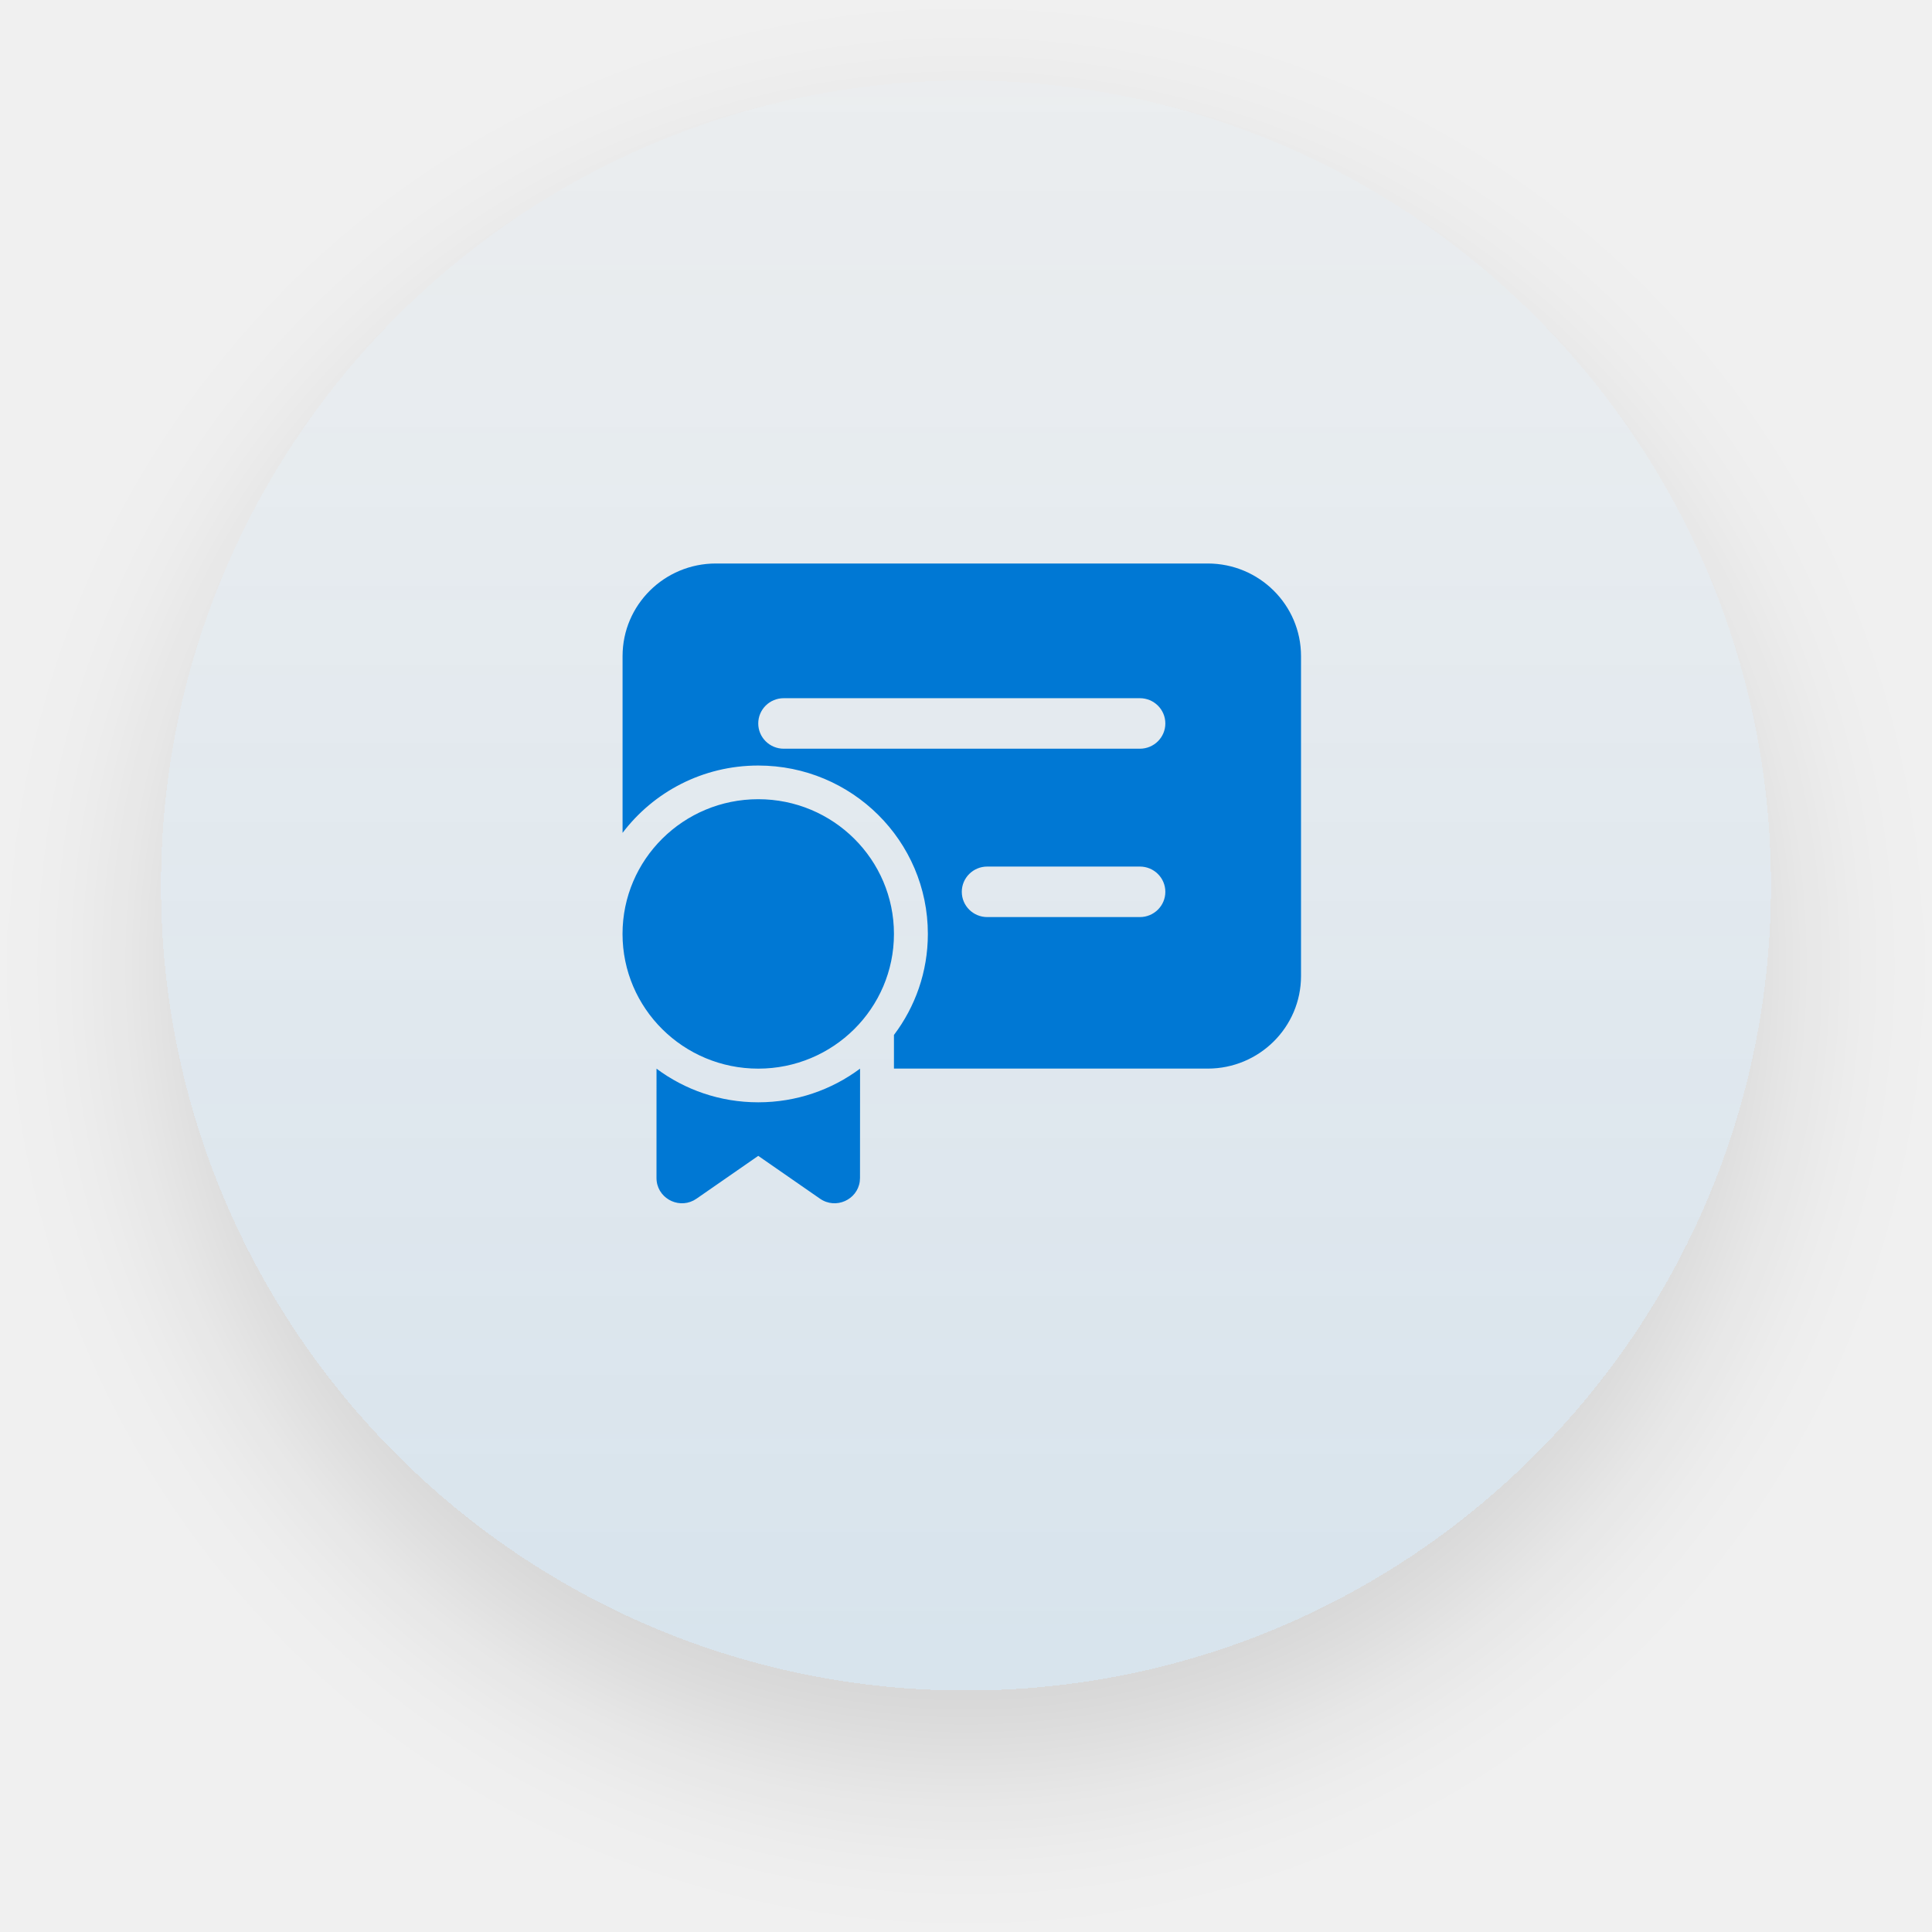
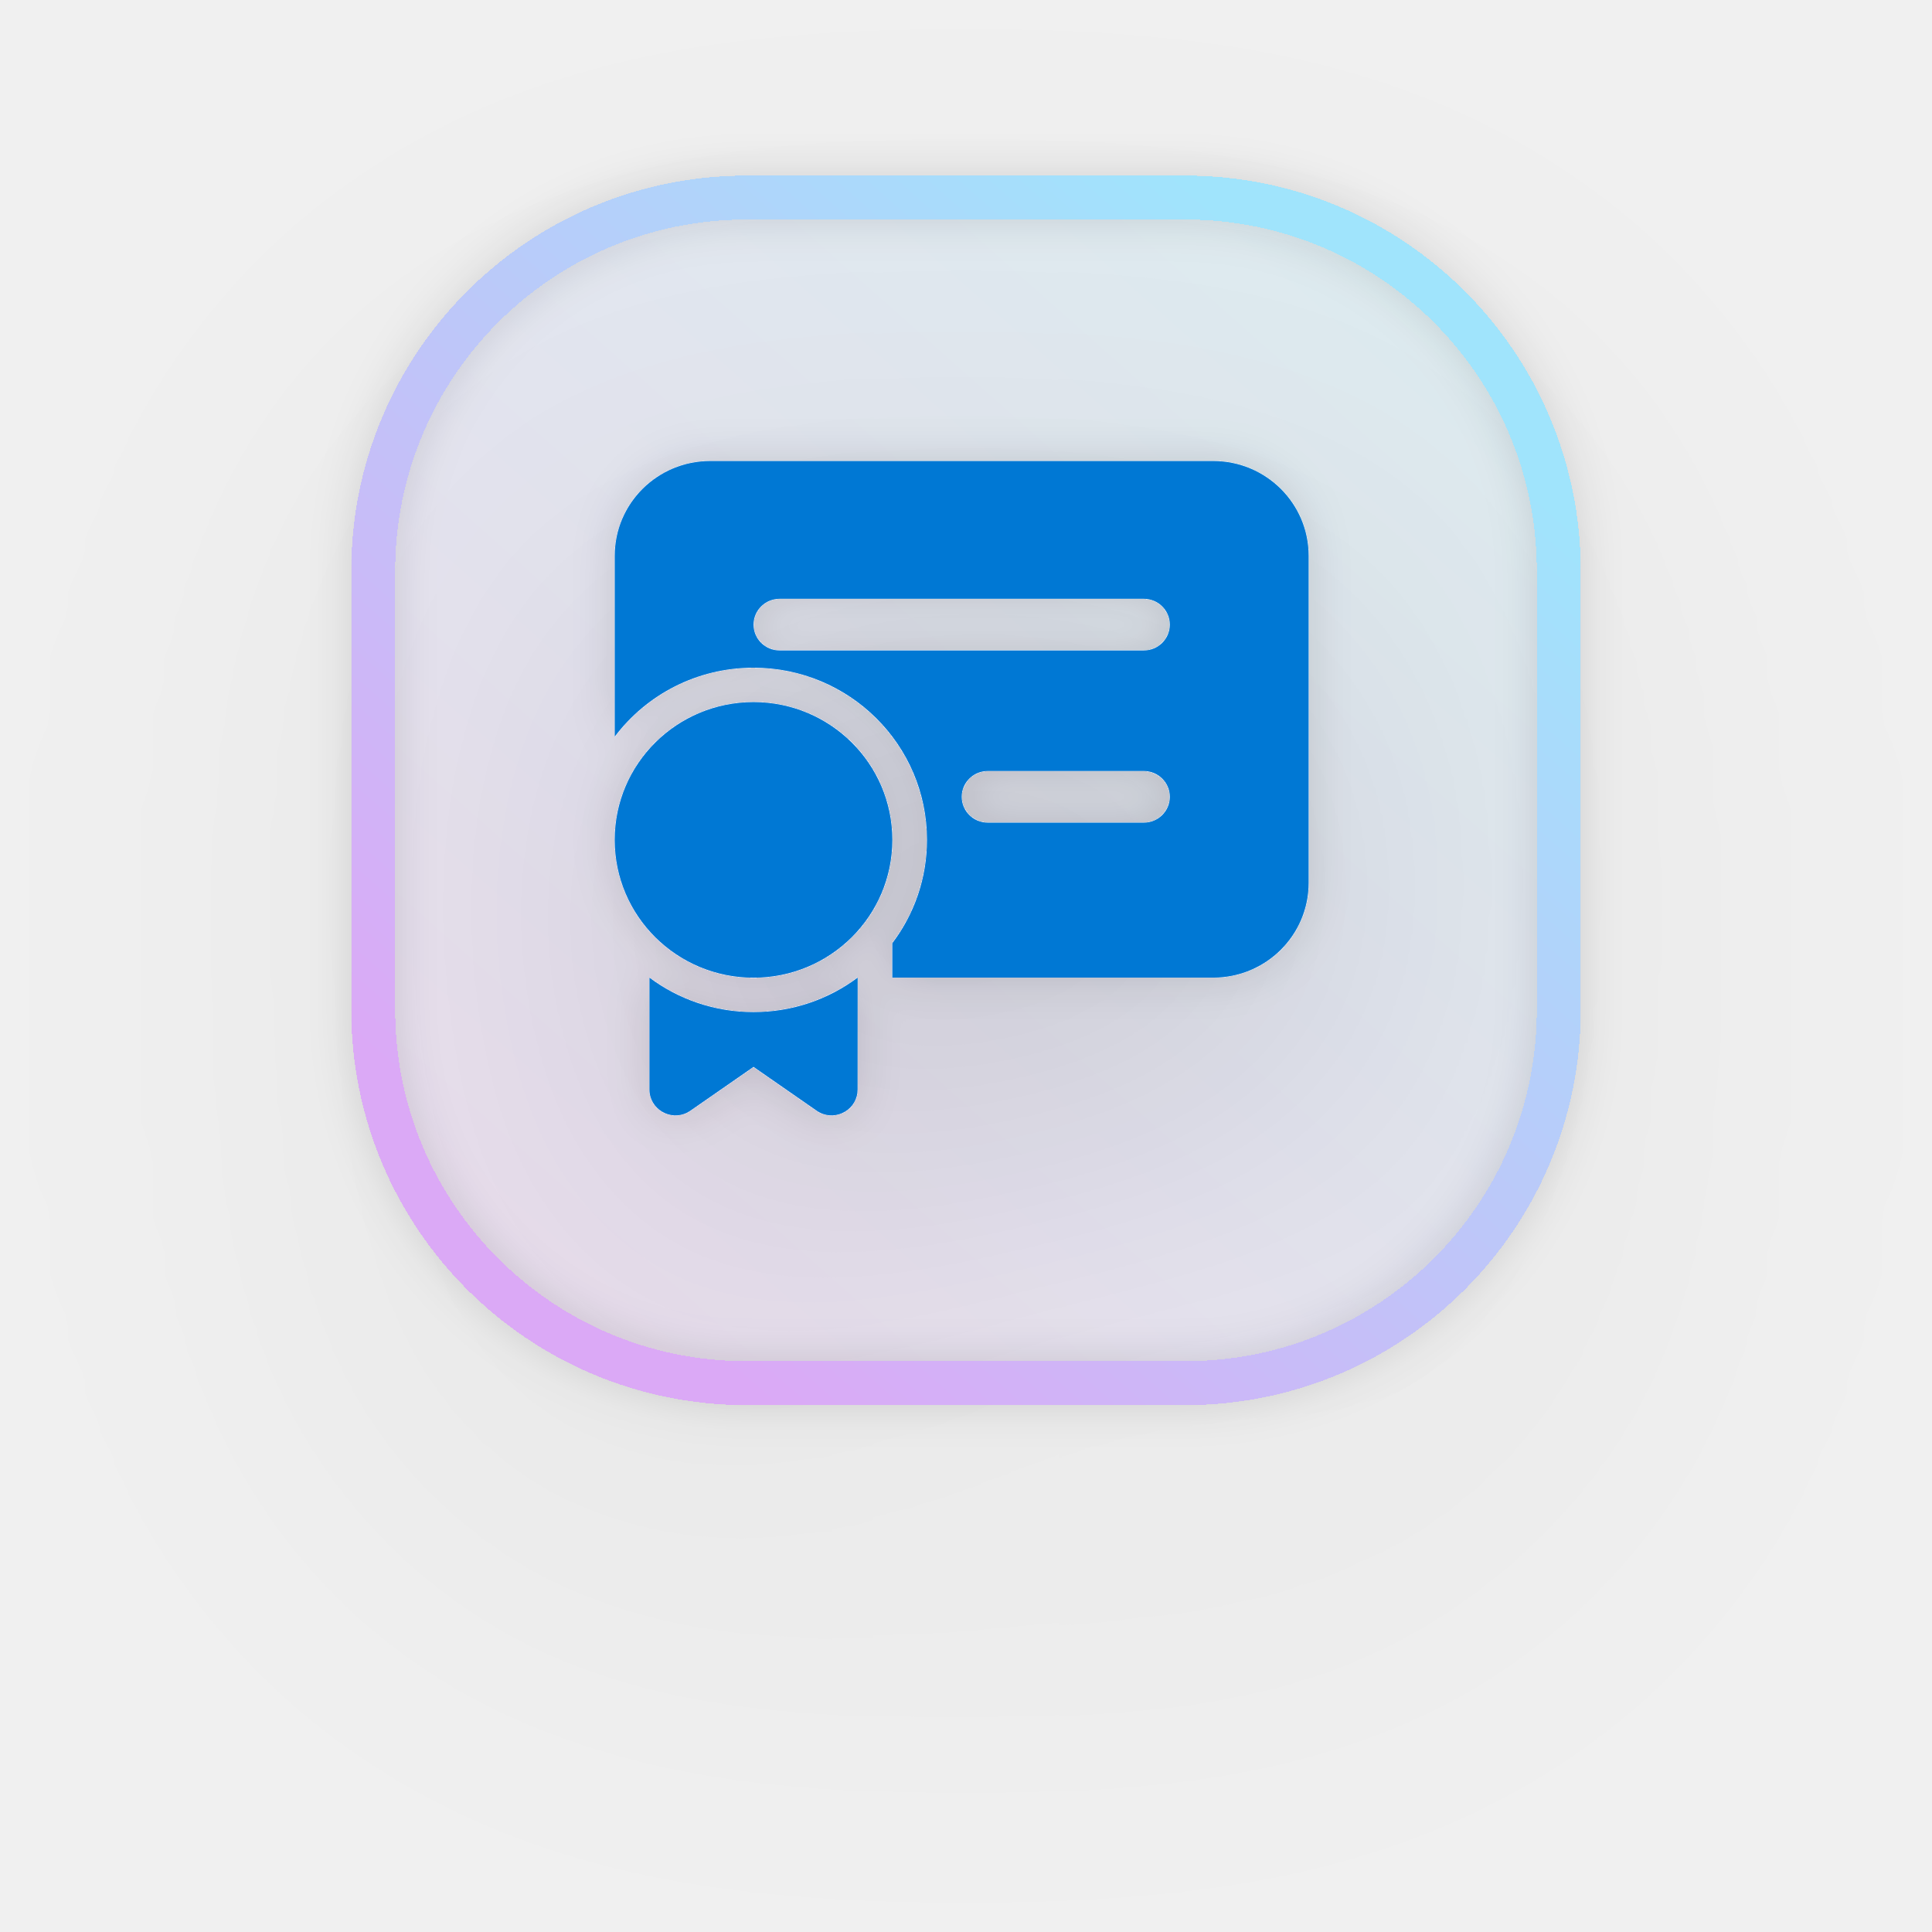
- <svg xmlns="http://www.w3.org/2000/svg" width="96" height="96" viewBox="0 0 96 96" fill="none">
-   <g filter="url(#filter0_d_1313_193)">
-     <circle cx="48" cy="44" r="40" fill="url(#paint0_linear_1313_193)" shape-rendering="crispEdges" />
-   </g>
-   <g clip-path="url(#clip0_1313_193)">
-     <path d="M35.57 28C33.01 28 30.935 30.06 30.935 32.601V41.385C32.473 39.353 34.92 38.039 37.677 38.039C42.332 38.039 46.105 41.785 46.105 46.405C46.105 48.289 45.478 50.027 44.42 51.426V53.098H60.011C62.572 53.098 64.647 51.038 64.647 48.497V32.601C64.647 30.06 62.572 28 60.011 28H35.57ZM38.942 34.693H56.64C57.339 34.693 57.905 35.255 57.905 35.948C57.905 36.641 57.339 37.203 56.64 37.203H38.942C38.243 37.203 37.677 36.641 37.677 35.948C37.677 35.255 38.243 34.693 38.942 34.693ZM47.791 44.314C47.791 43.621 48.357 43.059 49.055 43.059H56.64C57.339 43.059 57.905 43.621 57.905 44.314C57.905 45.007 57.339 45.569 56.64 45.569H49.055C48.357 45.569 47.791 45.007 47.791 44.314ZM37.677 39.712C33.953 39.712 30.933 42.709 30.933 46.406C30.933 50.103 33.953 53.1 37.677 53.1C41.401 53.1 44.42 50.103 44.42 46.406C44.42 42.709 41.401 39.712 37.677 39.712ZM42.736 53.1C41.327 54.151 39.575 54.773 37.677 54.773C35.78 54.773 34.03 54.152 32.622 53.102L32.621 58.534C32.621 59.489 33.64 60.072 34.458 59.653L34.609 59.562L37.677 57.434L40.745 59.562C41.533 60.109 42.599 59.614 42.721 58.708L42.733 58.534L42.736 53.1Z" fill="#0078D4" />
+ <svg xmlns="http://www.w3.org/2000/svg" width="88" height="88" viewBox="0 0 88 88" fill="none">
+   <rect x="16" y="8" width="56" height="56" rx="18" fill="url(#paint0_linear_1352_480)" />
+   <g filter="url(#filter0_dd_1352_480)">
+     <path d="M54 9C63.389 9 71 16.611 71 26V46C71 55.389 63.389 63 54 63H34C24.611 63 17 55.389 17 46V26C17 16.611 24.611 9 34 9H54Z" stroke="url(#paint1_linear_1352_480)" stroke-width="2" shape-rendering="crispEdges" />
+     <g clip-path="url(#clip0_1352_480)">
+       <path d="M32.347 21C29.947 21 28.002 22.931 28.002 25.314V33.548C29.443 31.644 31.738 30.412 34.322 30.412C38.686 30.412 42.224 33.923 42.224 38.255C42.224 40.021 41.636 41.651 40.644 42.962V44.529H55.261C57.661 44.529 59.606 42.598 59.606 40.216V25.314C59.606 22.931 57.661 21 55.261 21H32.347ZM35.508 27.274H52.1C52.755 27.274 53.285 27.801 53.285 28.451C53.285 29.101 52.755 29.628 52.1 29.628H35.508C34.853 29.628 34.322 29.101 34.322 28.451C34.322 27.801 34.853 27.274 35.508 27.274ZM43.804 36.294C43.804 35.644 44.335 35.118 44.989 35.118H52.1C52.755 35.118 53.285 35.644 53.285 36.294C53.285 36.944 52.755 37.471 52.1 37.471H44.989C44.335 37.471 43.804 36.944 43.804 36.294ZM34.322 31.98C30.831 31.98 28 34.79 28 38.256C28 41.722 30.831 44.532 34.322 44.532C37.814 44.532 40.644 41.722 40.644 38.256C40.644 34.79 37.814 31.98 34.322 31.98ZM39.065 44.531C37.744 45.516 36.102 46.1 34.322 46.1C32.544 46.1 30.903 45.517 29.583 44.533L29.582 49.625C29.582 50.521 30.537 51.068 31.305 50.675L31.446 50.59L34.322 48.594L37.198 50.59C37.938 51.103 38.936 50.639 39.051 49.789L39.062 49.625L39.065 44.531Z" fill="#0078D4" />
+     </g>
  </g>
  <defs>
-     <filter id="filter0_d_1313_193" x="0" y="0" width="96" height="96" filterUnits="userSpaceOnUse" color-interpolation-filters="sRGB">
+     <filter id="filter0_dd_1352_480" x="0" y="0" width="88" height="88" filterUnits="userSpaceOnUse" color-interpolation-filters="sRGB">
      <feFlood flood-opacity="0" result="BackgroundImageFix" />
      <feColorMatrix in="SourceAlpha" type="matrix" values="0 0 0 0 0 0 0 0 0 0 0 0 0 0 0 0 0 0 127 0" result="hardAlpha" />
-       <feOffset dy="4" />
-       <feGaussianBlur stdDeviation="4" />
+       <feOffset />
+       <feGaussianBlur stdDeviation="1" />
      <feComposite in2="hardAlpha" operator="out" />
      <feColorMatrix type="matrix" values="0 0 0 0 0 0 0 0 0 0 0 0 0 0 0 0 0 0 0.12 0" />
-       <feBlend mode="normal" in2="BackgroundImageFix" result="effect1_dropShadow_1313_193" />
-       <feBlend mode="normal" in="SourceGraphic" in2="effect1_dropShadow_1313_193" result="shape" />
+       <feBlend mode="normal" in2="BackgroundImageFix" result="effect1_dropShadow_1352_480" />
+       <feColorMatrix in="SourceAlpha" type="matrix" values="0 0 0 0 0 0 0 0 0 0 0 0 0 0 0 0 0 0 127 0" result="hardAlpha" />
+       <feOffset dy="8" />
+       <feGaussianBlur stdDeviation="8" />
+       <feComposite in2="hardAlpha" operator="out" />
+       <feColorMatrix type="matrix" values="0 0 0 0 0 0 0 0 0 0 0 0 0 0 0 0 0 0 0.14 0" />
+       <feBlend mode="normal" in2="effect1_dropShadow_1352_480" result="effect2_dropShadow_1352_480" />
+       <feBlend mode="normal" in="SourceGraphic" in2="effect2_dropShadow_1352_480" result="shape" />
    </filter>
-     <linearGradient id="paint0_linear_1313_193" x1="48" y1="4" x2="48" y2="84" gradientUnits="userSpaceOnUse">
-       <stop stop-color="#0078D4" stop-opacity="0.02" />
-       <stop offset="1" stop-color="#0078D4" stop-opacity="0.1" />
+     <linearGradient id="paint0_linear_1352_480" x1="65" y1="15" x2="26" y2="59" gradientUnits="userSpaceOnUse">
+       <stop stop-color="#A0E4FC" stop-opacity="0.2" />
+       <stop offset="1" stop-color="#DBA9F6" stop-opacity="0.2" />
    </linearGradient>
-     <clipPath id="clip0_1313_193">
-       <rect width="34.133" height="32" fill="white" transform="translate(30.9333 28)" />
+     <linearGradient id="paint1_linear_1352_480" x1="63.5" y1="16.5" x2="27.286" y2="57.357" gradientUnits="userSpaceOnUse">
+       <stop stop-color="#A0E4FC" />
+       <stop offset="1" stop-color="#DBA9F6" />
+     </linearGradient>
+     <clipPath id="clip0_1352_480">
+       <rect width="32" height="30" fill="white" transform="translate(28 21)" />
    </clipPath>
  </defs>
</svg>
